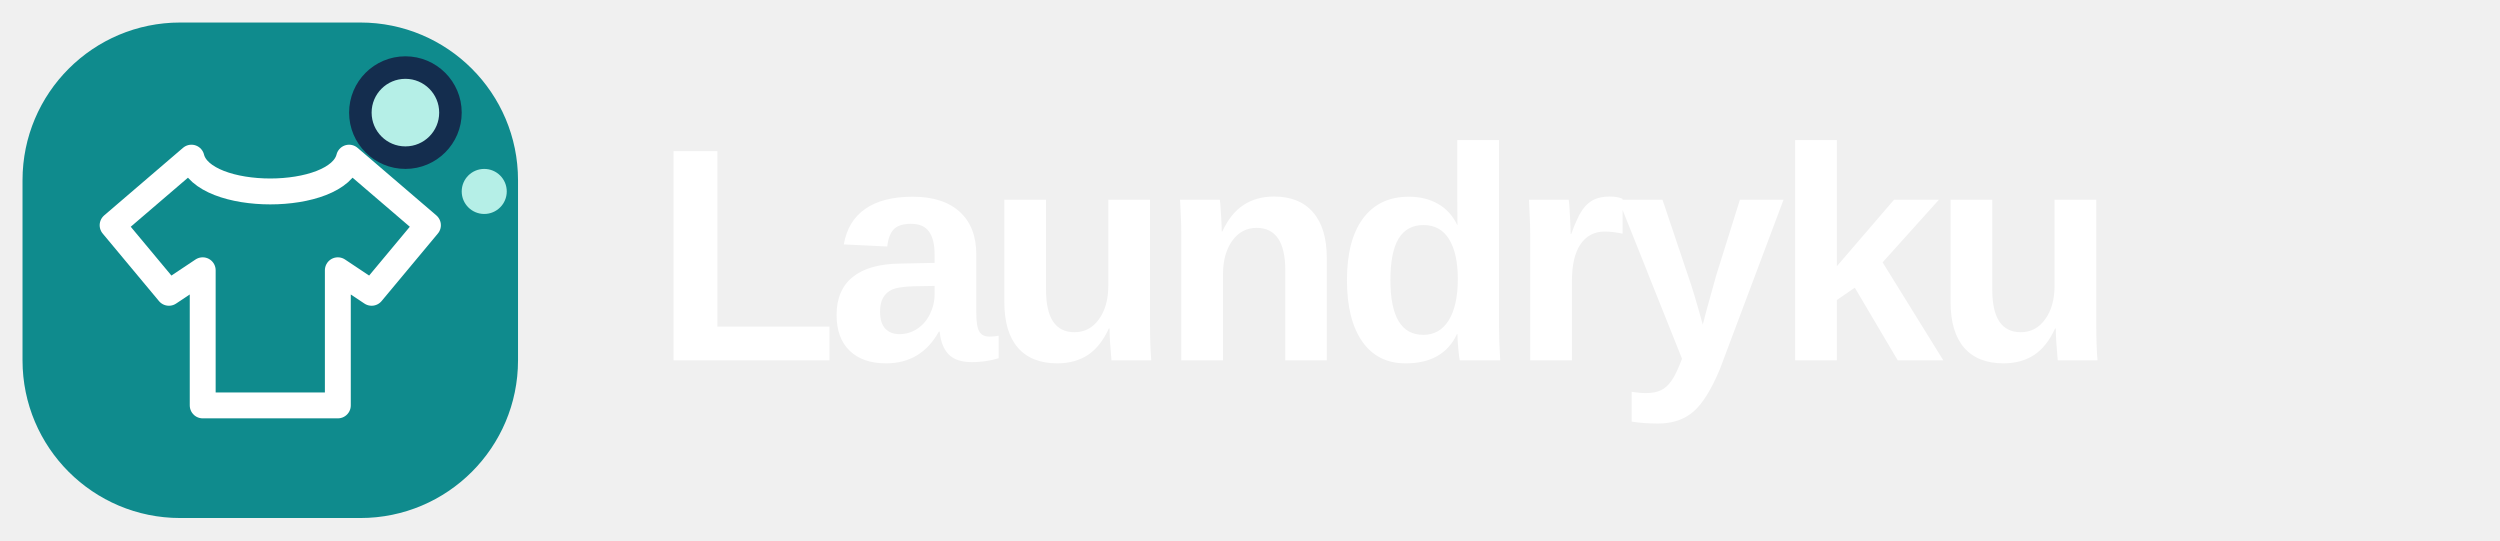
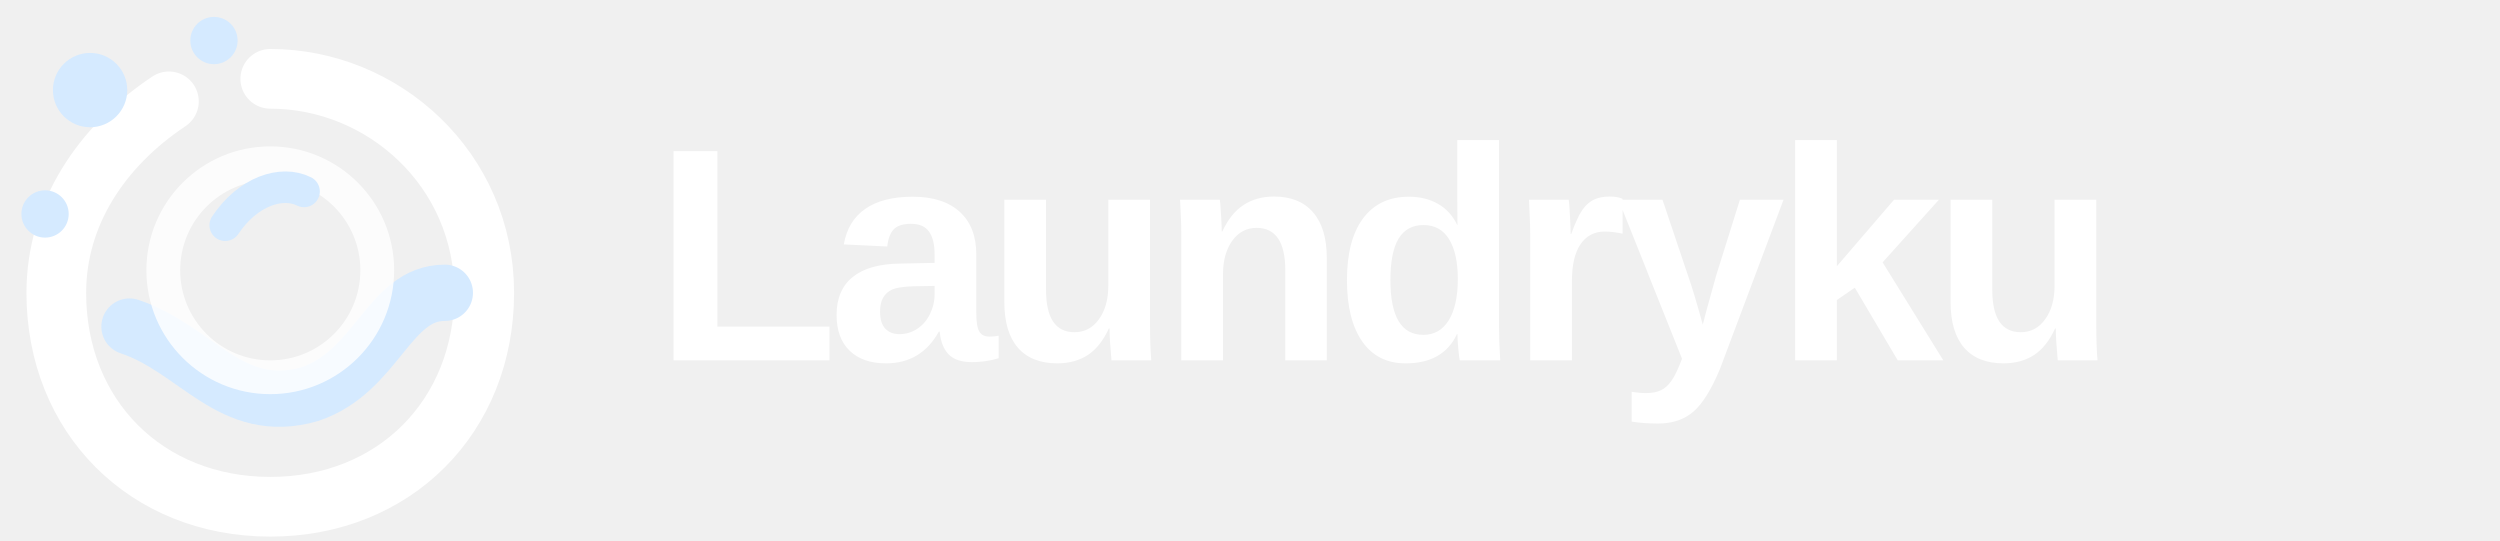
<svg xmlns="http://www.w3.org/2000/svg" viewBox="0 0 222 48" role="img" aria-labelledby="title">
-   <rect x="2" y="2" width="44" height="44" rx="14" fill="#0F8B8D" />
-   <path d="M17 14l-7 6 5 6 3-2v12h12V24l3 2 5-6-7-6c-1 4-13 4-14 0Z" fill="none" stroke="white" stroke-width="2.3" stroke-linejoin="round" />
-   <circle cx="36" cy="10" r="4" fill="#B5EFE7" stroke="#142D4E" stroke-width="2" />
-   <circle cx="43" cy="17" r="2" fill="#B5EFE7" />
-   <text x="58" y="32" font-family="system-ui,Segoe UI,Arial,sans-serif" font-size="27" font-weight="750" letter-spacing="-1" fill="#FFFFFF">Laundryku</text>
+   <g transform="translate(2 2)">
+     <path d="M22 5c10 0 19 8 19 19S33 43 22 43 3 35 3 24c0-7 4-13 10-17" fill="none" stroke="#FFFFFF" stroke-width="5.3" stroke-linecap="round" />
+     <path d="M9.5 27c6 2 9 8 16 6 6-2 7-9 12-9" fill="none" stroke="#D5EAFF" stroke-width="5" stroke-linecap="round" />
+     <circle cx="22" cy="22" r="9.5" fill="none" stroke="#FFFFFF" stroke-width="3" opacity=".82" />
+     <path d="M18 18c2-3 5-4 7-3" fill="none" stroke="#D5EAFF" stroke-width="2.8" stroke-linecap="round" />
+     <circle cx="6" cy="6" r="3.3" fill="#D5EAFF" />
+     <circle cx="17" cy="1.6" r="2.1" fill="#D5EAFF" />
+     <circle cx="2" cy="17" r="2.1" fill="#D5EAFF" />
+   </g>
+   <text x="58" y="32" font-family="Segoe UI,Arial,sans-serif" font-size="27" font-weight="750" letter-spacing="-1" fill="#FFFFFF">Laundryku</text>
</svg>
